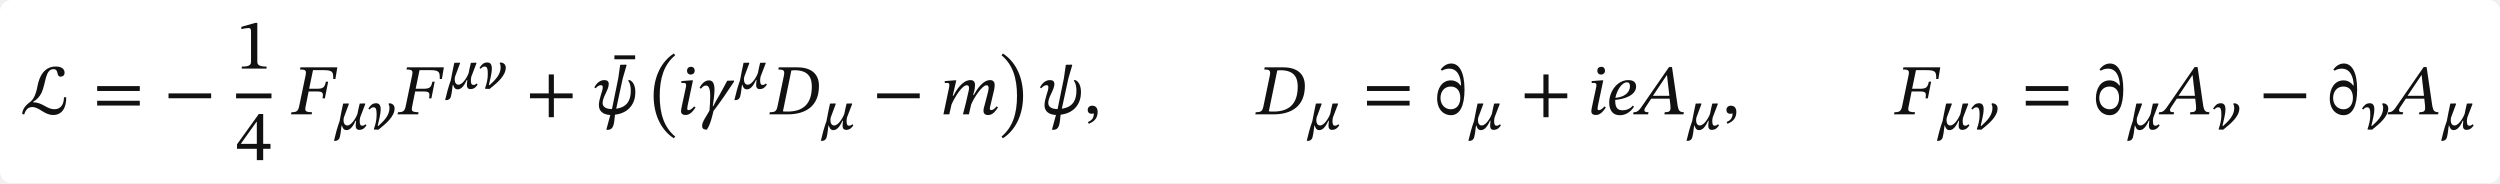
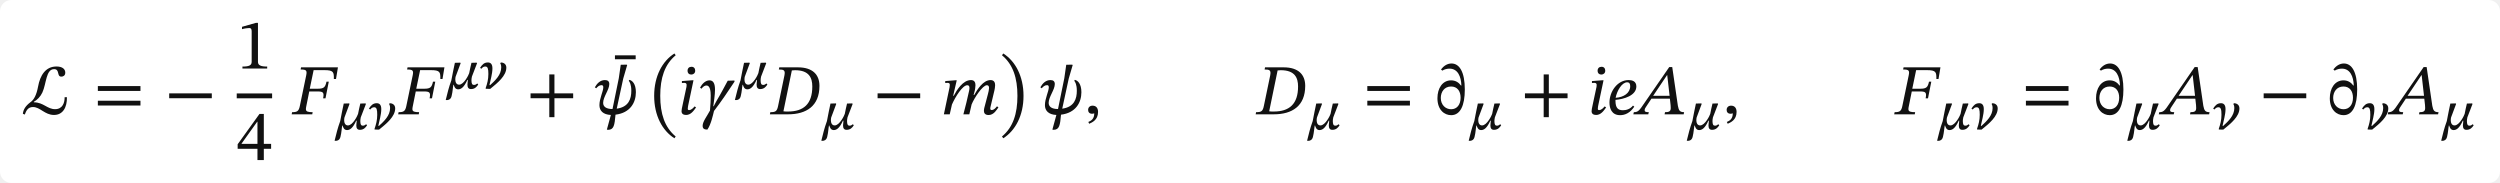
- <svg xmlns="http://www.w3.org/2000/svg" viewBox="-320 -1599 34958.94 2559" width="1048.768" height="76.77" style="vertical-align: -0.64em" role="img" aria-labelledby="mathra-d015ebb2-speech" lang="en" data-mathra-version="1.5.0">
-   <rect x="-320" y="-1599" width="34958.94" height="2559" rx="160" fill="#ffffff" />
+ <svg xmlns="http://www.w3.org/2000/svg" viewBox="-330 -1599 34968.94 2559" width="1049.068" height="76.77" style="vertical-align: -0.64em" role="img" aria-labelledby="mathra-d015ebb2-speech" lang="en" data-mathra-version="1.5.0">
+   <rect x="-330" y="-1599" width="34968.94" height="2559" rx="160" fill="#ffffff" />
  <style>svg:root{color:#111}</style>
  <defs>
    <path id="mathra-d015ebb2-g1228" d="M203 390 C181 271 145 202 94 168 C25 116 -5 63 -10 7 L17 -3 C34 44 58 102 131 102 C232 102 297 -9 425 -9 C550 -9 609 98 606 239 L574 239 C575 166 548 72 440 72 C331 72 279 167 144 168 L143 175 C191 202 236 247 263 306 C320 431 312 632 427 632 C510 632 460 527 528 527 C553 527 583 541 583 583 C583 634 541 669 460 669 C306 669 231 543 203 390 Z" />
    <path id="mathra-d015ebb2-g1202" d="M658 327 L658 395 L62 395 L62 327 Z M658 123 L658 190 L62 190 L62 123 Z" />
    <path id="mathra-d015ebb2-g1197" d="M658 225 L658 293 L62 293 L62 225 Z" />
    <path id="mathra-d015ebb2-g1138" d="M426 0 L426 28 C334 28 297 46 297 95 L297 639 L268 639 L74 584 L74 551 C105 561 156 567 176 567 C201 567 209 553 209 518 L209 95 C209 45 174 28 80 28 L80 0 Z" />
    <path id="mathra-d015ebb2-g1141" d="M481 158 L481 227 L379 227 L379 645 L318 645 L13 221 L13 158 L290 158 L290 0 L379 0 L379 158 Z M290 227 L68 227 L68 231 L286 536 L290 536 Z" />
    <path id="mathra-d015ebb2-g3305" d="M607 494 L634 657 L118 657 L112 627 C193 627 204 613 190 544 L101 116 C86 42 62 30 -7 30 L-13 0 L275 0 L280 30 C218 30 186 37 186 72 C186 81 187 93 190 106 L233 320 L341 320 C427 320 443 309 427 224 L460 224 L506 457 L474 457 C457 377 436 358 351 358 L240 358 L294 618 L444 618 C574 618 578 589 577 494 Z" />
    <path id="mathra-d015ebb2-g4491" d="M632 507 L624 518 L520 515 C503 455 487 362 475 309 C468 282 372 78 273 78 C215 78 197 133 197 186 C197 214 204 239 204 239 L304 507 L297 518 L189 515 C171 448 143 282 118 164 C65 18 43 -79 6 -228 L30 -230 C62 -230 108 -215 123 -151 C147 -56 146 16 159 76 L166 76 C175 45 192 -15 254 -15 C308 -15 370 19 438 173 L448 173 C443 123 440 99 440 78 C440 24 459 -10 511 -10 C585 -10 624 32 655 81 L637 102 C614 85 601 73 569 73 C536 73 520 97 520 166 C520 189 524 212 527 226 C528 233 529 238 529 239 Z" />
    <path id="mathra-d015ebb2-g4492" d="M228 -6 C379 116 550 256 550 419 C550 500 481 522 443 522 L428 508 C436 494 448 470 448 425 C448 275 330 163 224 67 L213 72 C233 174 272 294 272 404 C272 493 233 522 181 522 C107 522 67 480 25 414 L51 396 C72 421 92 441 130 441 C180 441 191 394 191 291 C191 185 169 102 138 13 L138 -4 Z" />
    <path id="mathra-d015ebb2-g1196" d="M658 225 L658 293 L396 293 L396 558 L324 558 L324 293 L62 293 L62 225 L324 225 L324 -40 L396 -40 L396 225 Z" />
    <path id="mathra-d015ebb2-g4038" d="M113 408 C130 408 137 397 137 378 C137 321 83 222 83 128 C83 51 133 -4 243 -9 L187 -214 L204 -217 C286 -216 295 -151 308 -5 C515 20 593 166 593 309 C593 428 541 474 502 482 L493 469 C507 452 529 417 529 329 C529 218 494 102 325 79 L416 500 L471 689 L464 695 L381 693 L354 505 L266 74 C179 74 135 106 135 160 C135 244 221 343 221 423 C221 461 200 479 160 479 C95 479 50 433 19 378 L38 364 C56 385 79 408 113 408 Z" />
    <path id="mathra-d015ebb2-g744" d="M-85 555 L-85 610 L-375 610 L-375 555 Z" />
    <path id="mathra-d015ebb2-g1301" d="M50 270 C50 -7 165 -216 333 -323 L351 -298 C197 -170 135 19 135 270 C135 521 197 710 351 838 L333 863 C165 756 50 547 50 270 Z" />
    <path id="mathra-d015ebb2-g3334" d="M219 476 L197 476 L57 465 L57 438 C57 438 74 440 91 440 C118 440 123 424 123 411 C123 394 120 380 120 380 L69 142 C56 83 52 61 52 44 C52 9 75 -9 115 -9 C181 -9 220 47 255 96 L235 111 C219 93 191 59 157 59 C145 59 139 65 139 78 C139 92 144 120 144 120 Z M243 610 C243 643 224 665 191 665 C158 665 136 644 136 610 C136 575 158 556 188 556 C218 556 243 576 243 610 Z" />
    <path id="mathra-d015ebb2-g4017" d="M498 473 L404 470 C367 402 304 281 247 187 L208 113 L202 113 C209 165 226 277 226 343 C226 426 205 475 149 475 C92 475 44 425 17 373 L36 358 C62 390 82 403 108 403 C158 403 166 319 166 263 C166 204 163 131 156 53 C114 -26 53 -102 53 -160 C53 -203 78 -213 119 -214 C169 -145 197 -13 212 47 C315 181 411 324 499 457 Z" />
    <path id="mathra-d015ebb2-g3303" d="M118 657 L112 627 C184 627 204 616 190 543 L103 124 C87 43 69 30 -7 30 L-13 0 L241 0 C496 0 680 115 680 398 C680 554 586 657 378 657 Z M294 614 C312 616 321 617 338 617 C535 617 580 511 580 389 C580 142 456 39 241 39 C215 39 195 39 176 42 Z" />
    <path id="mathra-d015ebb2-g3340" d="M403 0 L435 138 C472 228 587 407 649 407 C672 407 679 390 679 367 C679 346 670 308 663 282 L612 88 C611 83 607 65 607 49 C607 19 622 -10 673 -10 C744 -10 784 60 810 97 L790 112 C774 93 750 60 715 60 C702 60 696 68 696 79 C696 91 699 103 699 103 L754 334 C757 348 764 382 764 408 C764 444 750 479 700 479 C596 479 514 346 471 270 L463 270 L480 334 C481 339 489 379 489 408 C489 444 476 479 426 479 C312 479 227 338 185 259 L177 259 L227 476 L204 476 L66 465 L66 438 C66 438 85 440 98 440 C122 440 130 430 130 413 C130 398 127 380 127 380 L47 0 L129 0 L160 137 C210 250 309 407 375 407 C398 407 405 390 405 367 C405 351 400 328 399 325 C375 215 349 107 320 0 Z" />
    <path id="mathra-d015ebb2-g1313" d="M331 270 C331 547 216 756 48 863 L30 838 C184 710 246 521 246 270 C246 19 184 -170 30 -298 L48 -323 C216 -216 331 -7 331 270 Z" />
    <path id="mathra-d015ebb2-g1048" d="M70 -132 C110 -114 194 -80 194 33 C194 88 167 121 117 121 C77 121 55 94 55 62 C55 33 71 8 110 8 C121 8 130 10 141 14 C141 -67 95 -91 58 -107 Z" />
    <path id="mathra-d015ebb2-g1622" d="M236 475 C115 475 45 364 45 225 C45 62 142 -12 237 -12 C365 -12 428 123 428 347 C428 592 353 711 242 711 C183 711 132 677 95 628 L113 611 C145 631 182 639 214 639 C329 639 376 529 380 404 L375 402 C341 447 297 475 236 475 Z M236 389 C324 389 369 323 369 232 C369 135 318 71 237 71 C158 71 92 132 92 229 C92 314 142 389 236 389 Z" />
    <path id="mathra-d015ebb2-g3330" d="M357 122 C317 72 262 57 216 57 C149 57 112 88 112 189 L112 202 C228 211 404 262 404 390 C404 467 339 479 296 479 C139 479 28 319 28 164 C28 84 58 -12 177 -12 C243 -12 315 17 375 107 Z M114 231 C133 330 202 448 276 448 C306 448 318 428 318 393 C318 298 227 238 114 231 Z" />
    <path id="mathra-d015ebb2-g3300" d="M642 0 L648 30 C588 30 574 53 561 119 L482 661 L440 661 L94 160 C19 46 0 30 -55 30 L-62 0 L147 0 L154 30 C110 30 96 36 96 57 C96 76 107 94 121 113 L191 219 L449 219 L459 129 C460 117 461 103 461 87 C461 37 430 30 381 30 L375 0 Z M445 259 L215 259 L409 548 L412 548 Z" />
  </defs>
  <g fill="currentColor" stroke="none" transform="scale(1,-1)">
    <use href="#mathra-d015ebb2-g1228" x="0" y="0" />
    <use href="#mathra-d015ebb2-g1202" x="976.778" y="0" />
    <use href="#mathra-d015ebb2-g1197" x="1974.556" y="0" />
    <use href="#mathra-d015ebb2-g1138" x="2981.223" y="640" />
    <use href="#mathra-d015ebb2-g1141" x="2981.223" y="-640" />
    <rect x="2981.223" y="224" width="495" height="68" />
    <use href="#mathra-d015ebb2-g3305" x="3762.889" y="0" />
    <use href="#mathra-d015ebb2-g4491" transform="translate(4345.889 -210) scale(0.7)" />
    <use href="#mathra-d015ebb2-g4492" transform="translate(4812.789 -210) scale(0.7)" />
    <use href="#mathra-d015ebb2-g3305" x="5252.49" y="0" />
    <use href="#mathra-d015ebb2-g4491" transform="translate(5900.49 360) scale(0.7)" />
    <use href="#mathra-d015ebb2-g4492" transform="translate(6367.389 360) scale(0.7)" />
    <use href="#mathra-d015ebb2-g1196" x="7029.312" y="0" />
    <use href="#mathra-d015ebb2-g4038" x="7971.534" y="0" />
    <use href="#mathra-d015ebb2-g744" x="8646.533" y="215" />
    <use href="#mathra-d015ebb2-g1301" x="8770.2" y="-12" />
    <use href="#mathra-d015ebb2-g3334" x="9151.2" y="0" />
    <use href="#mathra-d015ebb2-g4017" x="9445.2" y="0" />
    <use href="#mathra-d015ebb2-g4491" transform="translate(9945.2 360) scale(0.7)" />
    <use href="#mathra-d015ebb2-g3303" x="10452.101" y="0" />
    <use href="#mathra-d015ebb2-g4491" transform="translate(11154.1 -210) scale(0.7)" />
    <use href="#mathra-d015ebb2-g1197" x="11883.223" y="0" />
    <use href="#mathra-d015ebb2-g3340" x="12825.444" y="0" />
    <use href="#mathra-d015ebb2-g1313" x="13655.444" y="-12" />
    <use href="#mathra-d015ebb2-g4038" x="14203.111" y="0" />
    <use href="#mathra-d015ebb2-g1048" x="14835.111" y="0" />
    <use href="#mathra-d015ebb2-g3303" x="17246.777" y="0" />
    <use href="#mathra-d015ebb2-g4491" transform="translate(17948.777 -210) scale(0.7)" />
    <use href="#mathra-d015ebb2-g1202" x="18733.455" y="0" />
    <use href="#mathra-d015ebb2-g1622" x="19731.232" y="0" />
    <use href="#mathra-d015ebb2-g4491" transform="translate(20209.232 -210) scale(0.7)" />
    <use href="#mathra-d015ebb2-g1196" x="20938.355" y="0" />
    <use href="#mathra-d015ebb2-g3334" x="21880.578" y="0" />
    <use href="#mathra-d015ebb2-g3330" x="22154.578" y="0" />
    <use href="#mathra-d015ebb2-g3300" x="22578.578" y="0" />
    <use href="#mathra-d015ebb2-g4491" transform="translate(23259.578 -210) scale(0.7)" />
    <use href="#mathra-d015ebb2-g1048" x="23766.479" y="0" />
    <use href="#mathra-d015ebb2-g3305" x="26178.145" y="0" />
    <use href="#mathra-d015ebb2-g4491" transform="translate(26761.145 -210) scale(0.7)" />
    <use href="#mathra-d015ebb2-g4492" transform="translate(27228.045 -210) scale(0.7)" />
    <use href="#mathra-d015ebb2-g1202" x="27945.521" y="0" />
    <use href="#mathra-d015ebb2-g1622" x="28943.299" y="0" />
    <use href="#mathra-d015ebb2-g4491" transform="translate(29421.299 -210) scale(0.7)" />
    <use href="#mathra-d015ebb2-g3300" x="29928.2" y="0" />
    <use href="#mathra-d015ebb2-g4492" transform="translate(30609.2 -210) scale(0.7)" />
    <use href="#mathra-d015ebb2-g1197" x="31271.121" y="0" />
    <use href="#mathra-d015ebb2-g1622" x="32213.344" y="0" />
    <use href="#mathra-d015ebb2-g4492" transform="translate(32691.344 -210) scale(0.7)" />
    <use href="#mathra-d015ebb2-g3300" x="33131.043" y="0" />
    <use href="#mathra-d015ebb2-g4491" transform="translate(33812.043 -210) scale(0.7)" />
  </g>
  <text x="0" y="0" font-size="1000" textLength="34318.94" lengthAdjust="spacingAndGlyphs" fill="transparent" aria-hidden="true">ℒ = −1/4F_(μν)F^(μν) + ψ̄(iγ^μD_μ − m)ψ, D_μ = ∂_μ + ieA_μ, F_(μν) = ∂_μA_ν − ∂_νA_μ</text>
</svg>
